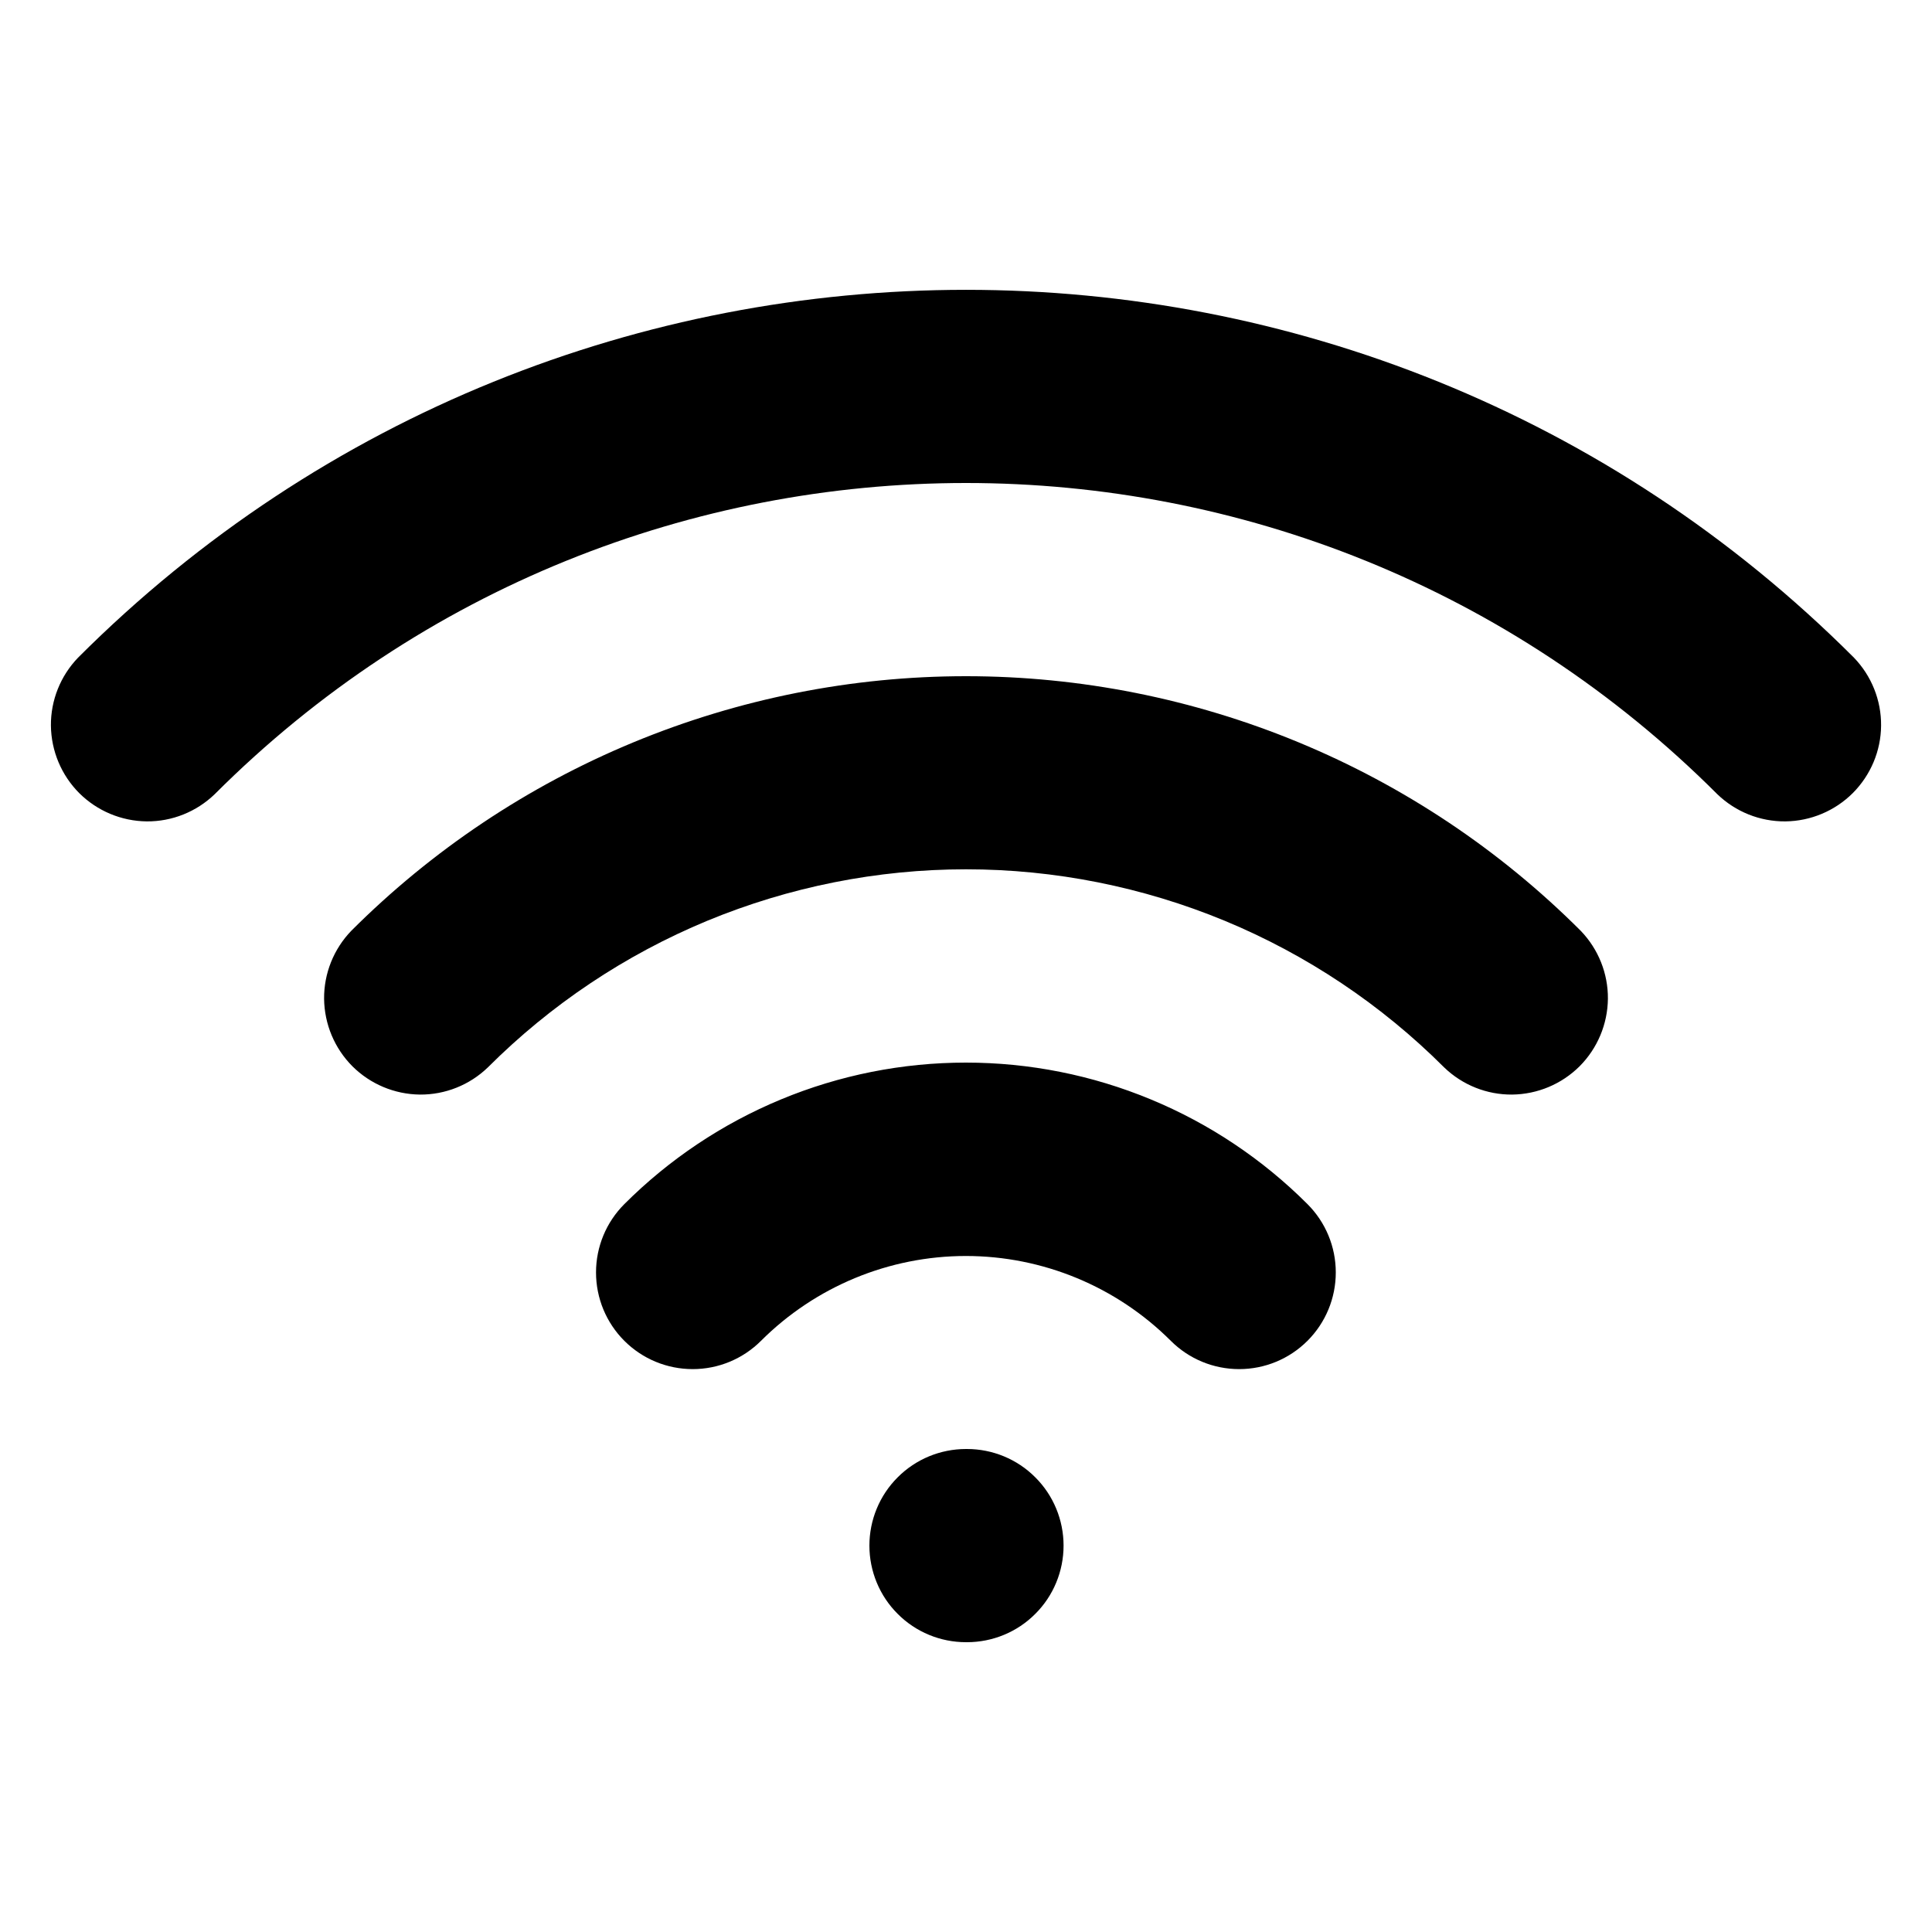
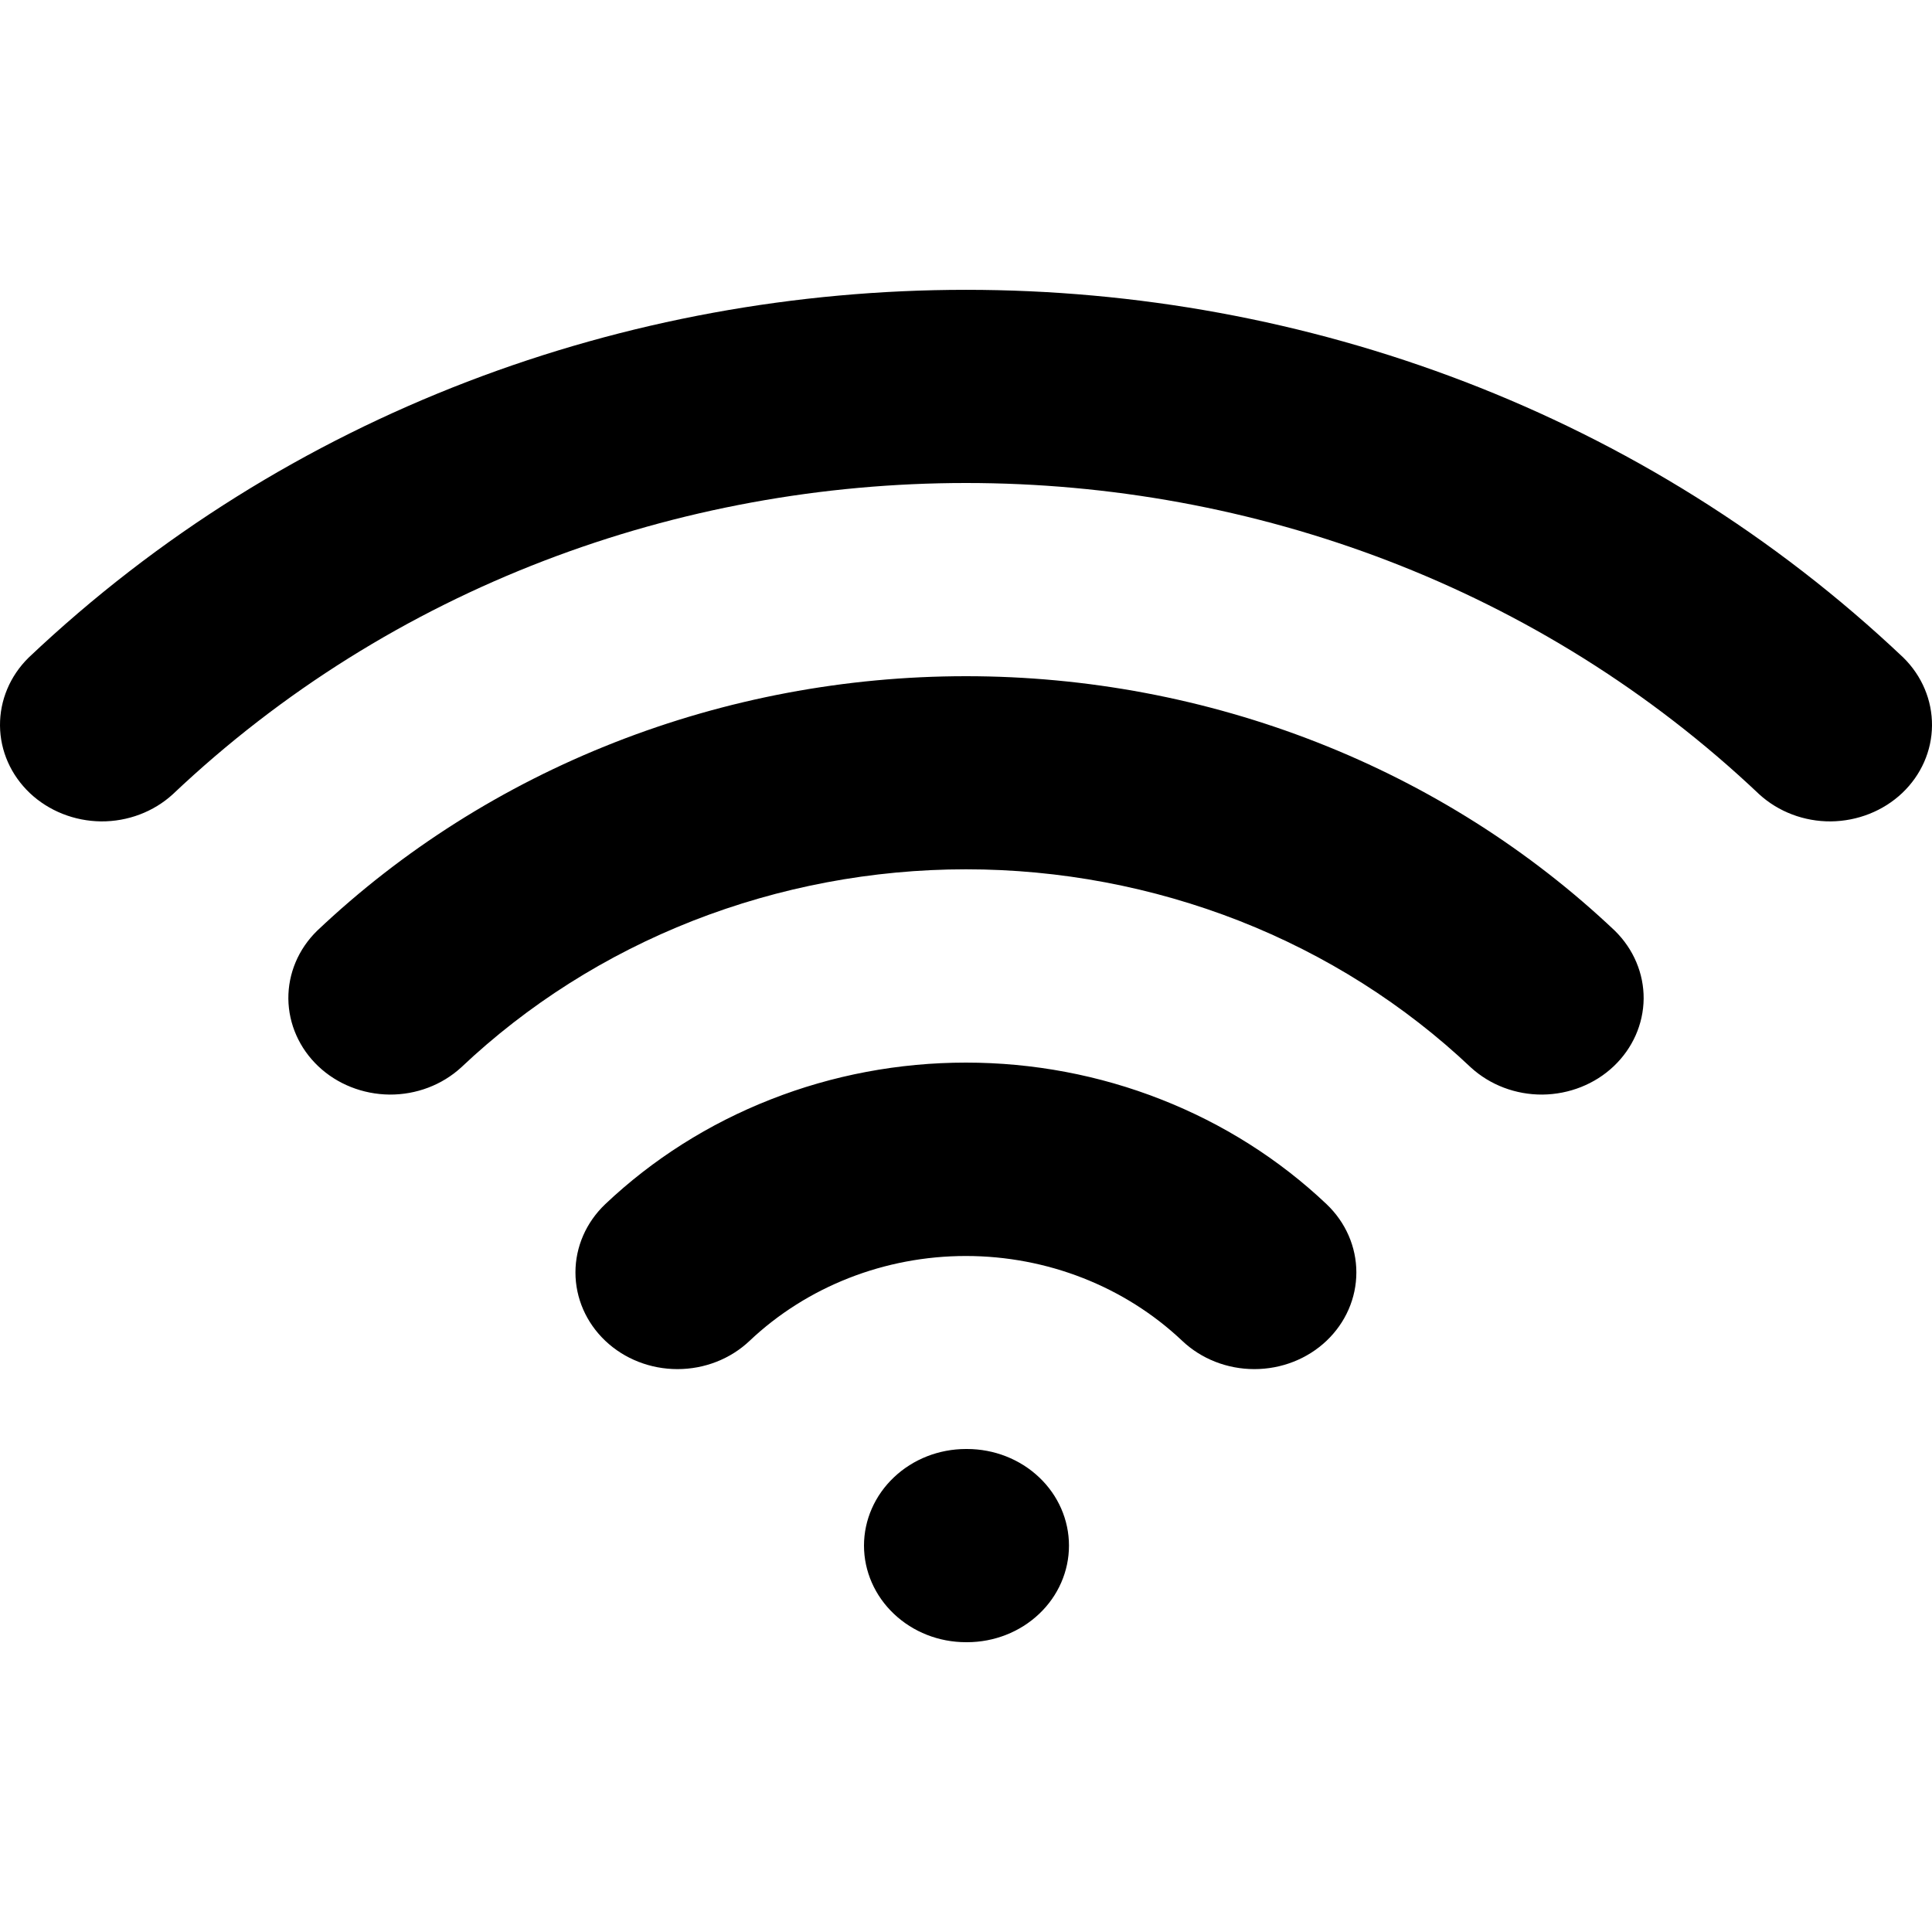
- <svg xmlns="http://www.w3.org/2000/svg" id="icon" viewBox="0 0 20 20" fill="currentColor">
-   <path fill-rule="evenodd" clip-rule="evenodd" d="M17.778 8.222C13.482 3.926 6.518 3.926 2.222 8.222C2.033 8.404 1.781 8.505 1.519 8.503C1.256 8.5 1.006 8.395 0.82 8.21C0.635 8.024 0.53 7.774 0.527 7.511C0.525 7.249 0.626 6.997 0.808 6.808C5.884 1.731 14.116 1.731 19.192 6.808C19.374 6.997 19.475 7.249 19.473 7.511C19.471 7.774 19.365 8.024 19.18 8.21C18.994 8.395 18.744 8.5 18.482 8.503C18.219 8.505 17.967 8.404 17.778 8.222ZM14.95 11.05C14.3 10.4 13.528 9.884 12.679 9.532C11.83 9.181 10.919 8.999 10 8.999C9.081 8.999 8.17 9.181 7.321 9.532C6.472 9.884 5.7 10.4 5.05 11.05C4.861 11.232 4.609 11.333 4.347 11.331C4.084 11.328 3.834 11.223 3.648 11.038C3.463 10.852 3.358 10.602 3.355 10.339C3.353 10.077 3.454 9.825 3.636 9.636C4.472 8.8 5.464 8.137 6.556 7.685C7.648 7.233 8.818 7 10 7C11.182 7 12.352 7.233 13.444 7.685C14.536 8.137 15.528 8.8 16.364 9.636C16.546 9.825 16.647 10.077 16.645 10.339C16.642 10.602 16.537 10.852 16.352 11.038C16.166 11.223 15.916 11.328 15.653 11.331C15.391 11.333 15.139 11.232 14.95 11.05V11.05ZM12.12 13.88C11.557 13.318 10.794 13.002 9.999 13.002C9.204 13.002 8.441 13.318 7.878 13.88C7.69 14.068 7.436 14.173 7.171 14.173C6.905 14.173 6.651 14.068 6.463 13.88C6.275 13.692 6.17 13.438 6.17 13.172C6.17 12.907 6.275 12.653 6.463 12.465C6.927 12.001 7.479 11.632 8.085 11.381C8.692 11.129 9.342 11 9.999 11C10.656 11 11.306 11.129 11.913 11.381C12.52 11.632 13.071 12.001 13.535 12.465C13.723 12.653 13.828 12.907 13.828 13.172C13.828 13.438 13.723 13.692 13.535 13.88C13.347 14.068 13.093 14.173 12.828 14.173C12.562 14.173 12.308 14.068 12.12 13.88V13.88ZM9 16C9 15.735 9.105 15.48 9.293 15.293C9.48 15.105 9.735 15 10 15H10.01C10.275 15 10.53 15.105 10.717 15.293C10.905 15.48 11.01 15.735 11.01 16C11.01 16.265 10.905 16.52 10.717 16.707C10.53 16.895 10.275 17 10.01 17H10C9.735 17 9.48 16.895 9.293 16.707C9.105 16.52 9 16.265 9 16Z" />
+ <svg xmlns="http://www.w3.org/2000/svg" viewBox="0 0 20 20" id="icon">
+   <path fill-rule="evenodd" d="M18.211 8.222C13.676 3.926 6.324 3.926 1.789 8.222C1.59 8.404 1.323 8.505 1.046 8.503C0.77 8.5 0.505 8.395 0.309 8.21C0.113 8.024 0.002 7.774 3.99069e-05 7.511C-0.002 7.249 0.104 6.997 0.296 6.808C5.655 1.731 14.345 1.731 19.704 6.808C19.896 6.997 20.002 7.249 20 7.511C19.998 7.774 19.887 8.024 19.691 8.21C19.495 8.395 19.23 8.5 18.953 8.503C18.677 8.505 18.41 8.404 18.211 8.222ZM15.226 11.05C14.539 10.4 13.725 9.884 12.828 9.532C11.931 9.181 10.97 8.999 10 8.999C9.03 8.999 8.069 9.181 7.172 9.532C6.275 9.884 5.461 10.4 4.774 11.05C4.575 11.232 4.309 11.333 4.032 11.331C3.755 11.328 3.49 11.223 3.295 11.038C3.099 10.852 2.988 10.602 2.985 10.339C2.983 10.077 3.089 9.825 3.282 9.636C4.164 8.8 5.211 8.137 6.364 7.685C7.517 7.233 8.752 7 10 7C11.248 7 12.483 7.233 13.636 7.685C14.789 8.137 15.836 8.8 16.718 9.636C16.91 9.825 17.017 10.077 17.015 10.339C17.012 10.602 16.901 10.852 16.705 11.038C16.51 11.223 16.245 11.328 15.968 11.331C15.691 11.333 15.425 11.232 15.226 11.05ZM12.238 13.88C11.644 13.318 10.839 13.002 9.999 13.002C9.159 13.002 8.354 13.318 7.76 13.88C7.562 14.068 7.293 14.173 7.013 14.173C6.733 14.173 6.464 14.068 6.266 13.88C6.068 13.692 5.957 13.438 5.957 13.172C5.957 12.907 6.068 12.653 6.266 12.465C6.756 12.001 7.338 11.632 7.979 11.381C8.619 11.129 9.306 11 9.999 11C10.692 11 11.379 11.129 12.019 11.381C12.66 11.632 13.242 12.001 13.732 12.465C13.93 12.653 14.041 12.907 14.041 13.172C14.041 13.438 13.93 13.692 13.732 13.88C13.534 14.068 13.265 14.173 12.985 14.173C12.705 14.173 12.436 14.068 12.238 13.88ZM8.944 16C8.944 15.735 9.056 15.48 9.254 15.293C9.452 15.105 9.72 15 10 15H10.011C10.29 15 10.559 15.105 10.757 15.293C10.955 15.48 11.066 15.735 11.066 16C11.066 16.265 10.955 16.52 10.757 16.707C10.559 16.895 10.29 17 10.011 17H10C9.72 17 9.452 16.895 9.254 16.707C9.056 16.52 8.944 16.265 8.944 16Z" />
</svg>
